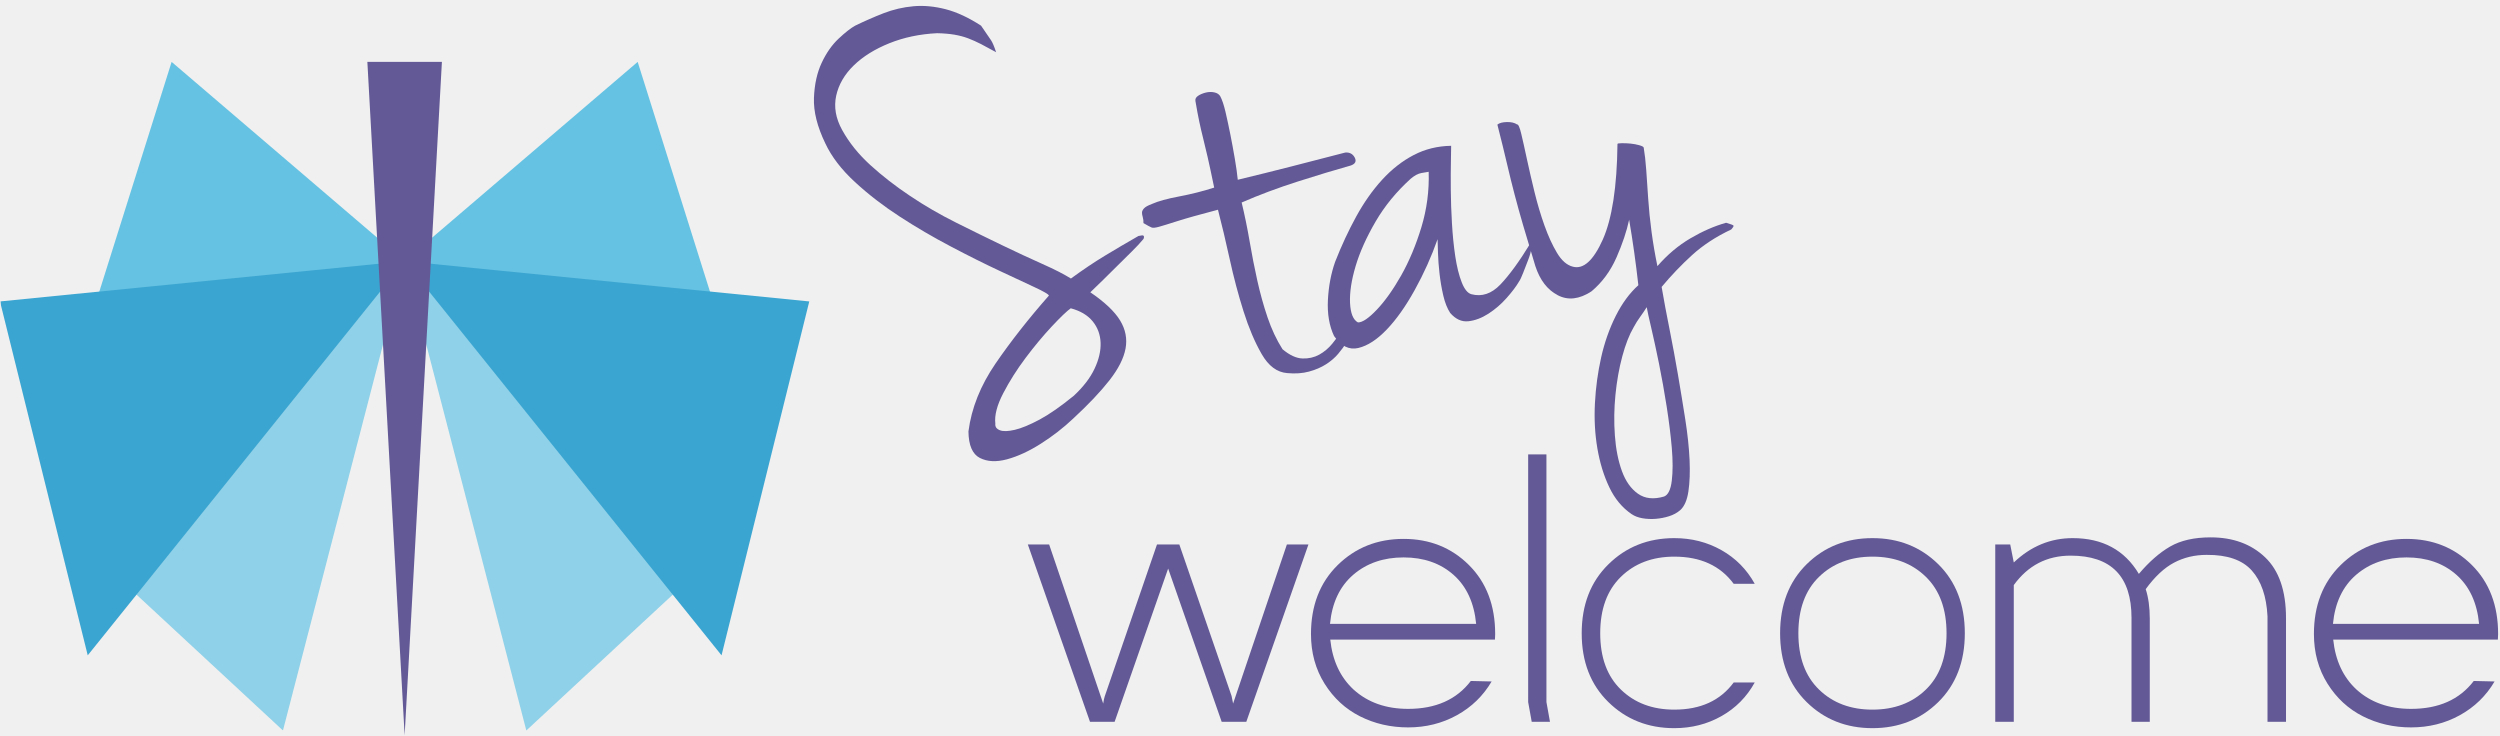
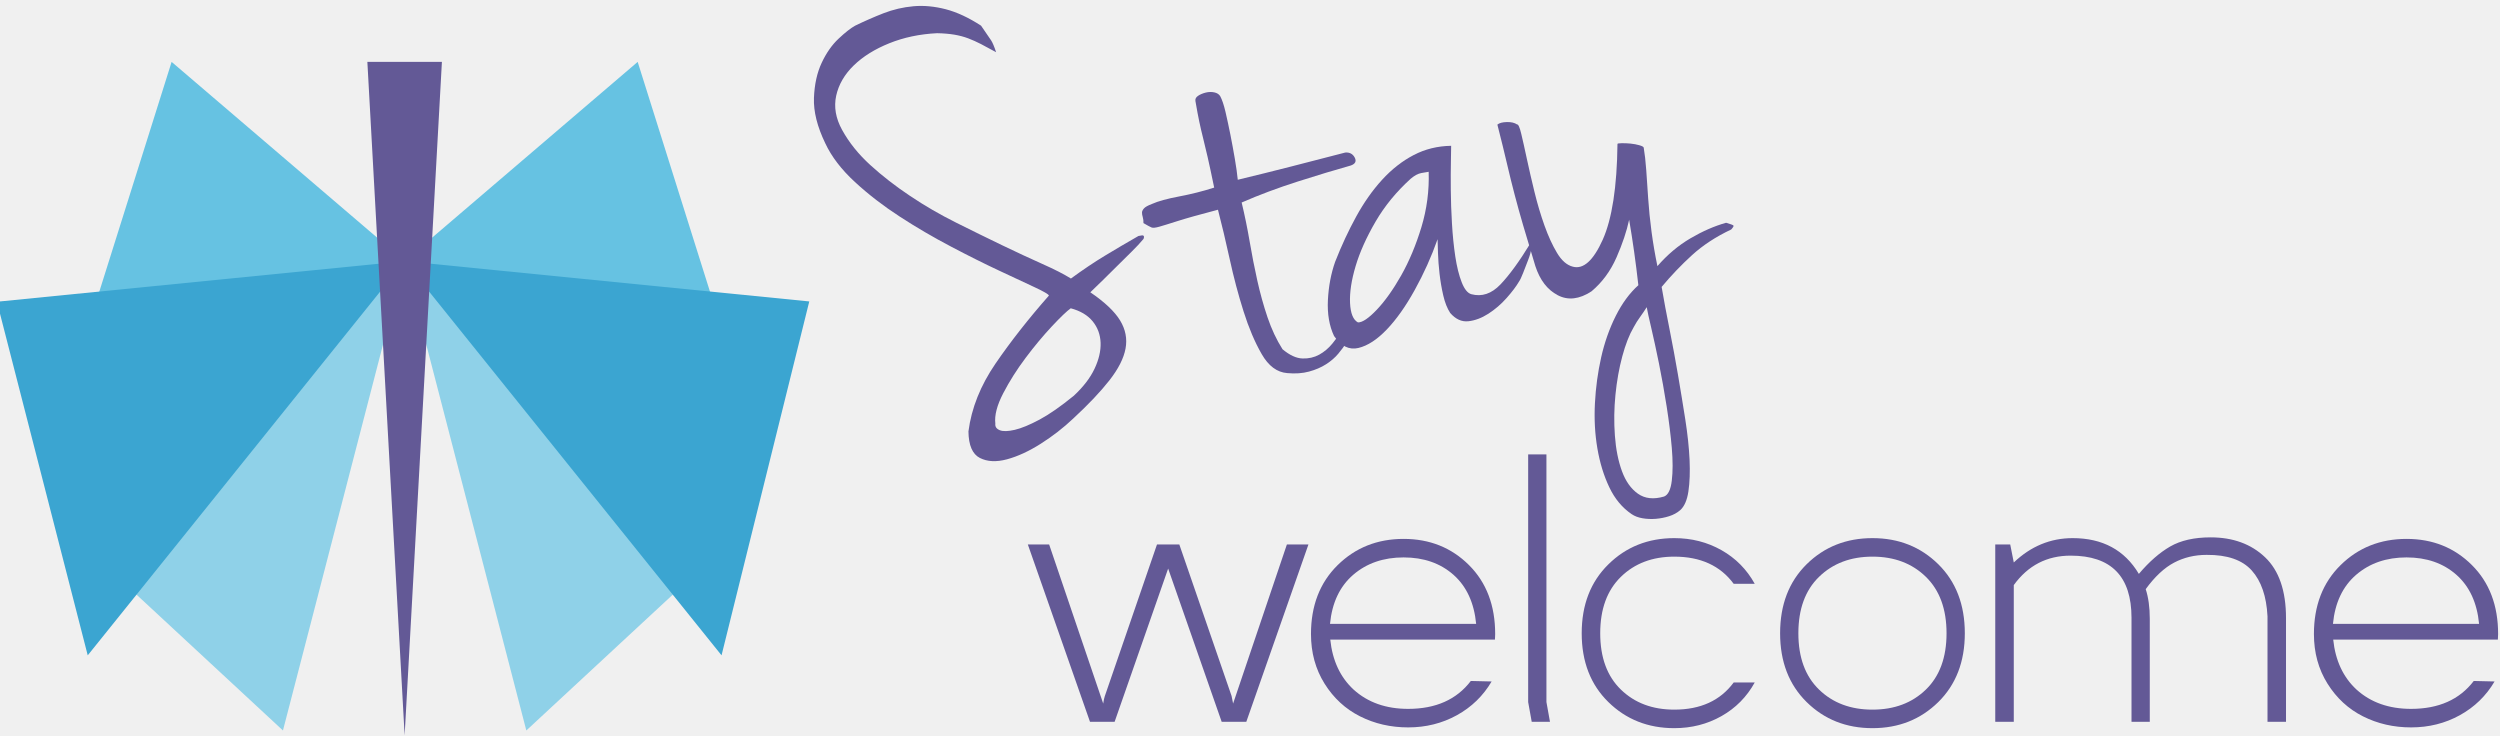
- <svg xmlns="http://www.w3.org/2000/svg" xmlns:xlink="http://www.w3.org/1999/xlink" width="204px" height="60px" viewBox="0 0 204 60" version="1.1">
+ <svg xmlns="http://www.w3.org/2000/svg" width="204px" height="60px" viewBox="0 0 204 60" version="1.1">
  <defs>
    <polygon id="path-1" points="0.048 0.509 0.048 38.807 33.018 38.807 33.018 0.509 0.048 0.509" />
  </defs>
  <g id="Page-1" stroke="none" stroke-width="1" fill="none" fill-rule="evenodd">
    <g id="logo">
-       <polyline id="Fill-1" fill="#66C2E2" points="6.67 28.35 14.004 5.05 33.018 21.309 6.67 28.35" />
-       <g id="Group-5" transform="translate(0, 20.8)">
-         <mask id="mask-2" fill="white">
-           <use xlink:href="#path-1" />
-         </mask>
-         <g id="Clip-3" />
-         <polyline id="Fill-2" fill="#8FD1E8" mask="url(#mask-2)" points="23.089 38.807 8.9 25.646 33.018 0.509 23.089 38.807" />
-         <polyline id="Fill-4" fill="#3BA5D1" mask="url(#mask-2)" points="0 3.797 33.018 0.509 7.159 32.675 0 3.797" />
+       <g id="butterfly">
+         <g id="wing-left">
+           <polyline id="Fill-1" fill="#66C2E2" points="6.67 28.35 14.004 5.05 33.018 21.309 6.67 28.35" />
+           <polyline id="Fill-2" fill="#8FD1E8" points="23.089 59.607 8.9 46.446 33.018 21.309 23.089 59.607" />
+           <polyline id="Fill-4" fill="#3BA5D1" points="0 24.597 33.018 21.309 7.159 53.475 0 25.597" />
+         </g>
+         <g id="wing-right">
+           <polyline id="Fill-6" fill="#8FD1E8" points="42.948 59.607 33.018 21.309 57.138 46.446 42.948 59.607" />
+           <polyline id="Fill-7" fill="#66C2E2" points="59.367 28.35 33.018 21.309 52.034 5.05 59.367 28.35" />
+           <polyline id="Fill-8" fill="#3BA5D1" points="66.037 24.597 33.018 21.309 58.878 53.475 66.037 24.597" />
+         </g>
+         <g id="body">
+           <polyline id="Fill-9" fill="#635996" points="36.06 5.046 33.018 5.05 29.977 5.046 33.018 60" />
+         </g>
      </g>
-       <polyline id="Fill-6" fill="#8FD1E8" points="42.948 59.607 33.018 21.309 57.138 46.446 42.948 59.607" />
-       <polyline id="Fill-7" fill="#66C2E2" points="59.367 28.35 33.018 21.309 52.034 5.05 59.367 28.35" />
-       <polyline id="Fill-8" fill="#3BA5D1" points="66.037 24.597 33.018 21.309 58.878 53.475 66.037 24.597" />
      <g id="Group-12" transform="translate(29.6, 0)" fill="#635996">
-         <polyline id="Fill-9" points="6.46 5.046 3.418 5.05 0.377 5.046 3.418 60" />
        <path d="M51.62,34.571 C51.59,34.817 51.71,34.994 51.978,35.103 C52.246,35.213 52.655,35.202 53.206,35.074 C53.754,34.946 54.429,34.666 55.23,34.238 C56.031,33.807 56.964,33.158 58.029,32.287 C58.798,31.571 59.361,30.839 59.714,30.09 C60.068,29.341 60.233,28.633 60.209,27.966 C60.183,27.299 59.968,26.717 59.561,26.218 C59.154,25.72 58.558,25.366 57.773,25.156 C57.455,25.383 56.94,25.875 56.231,26.633 C55.523,27.391 54.811,28.243 54.099,29.192 C53.386,30.139 52.775,31.105 52.265,32.086 C51.754,33.069 51.539,33.896 51.62,34.571 L51.62,34.571 Z M50.454,2.095 C50.882,2.711 51.156,3.111 51.277,3.297 C51.397,3.483 51.533,3.804 51.682,4.26 C51.21,3.997 50.796,3.775 50.445,3.594 C50.092,3.414 49.744,3.258 49.4,3.127 C49.056,2.998 48.682,2.898 48.278,2.829 C47.873,2.762 47.403,2.72 46.866,2.709 C45.45,2.779 44.149,3.054 42.964,3.531 C41.778,4.01 40.81,4.614 40.061,5.344 C39.311,6.075 38.835,6.897 38.634,7.807 C38.434,8.719 38.593,9.648 39.11,10.591 C39.681,11.63 40.452,12.59 41.424,13.474 C42.396,14.358 43.476,15.196 44.666,15.99 C45.854,16.786 47.103,17.51 48.411,18.163 C49.719,18.816 50.965,19.43 52.153,20.001 C53.339,20.572 54.434,21.082 55.439,21.53 C56.445,21.977 57.226,22.377 57.787,22.728 C58.77,22.01 59.698,21.386 60.573,20.858 C61.446,20.33 62.353,19.796 63.297,19.256 L63.61,19.202 C63.752,19.213 63.788,19.31 63.714,19.494 C63.446,19.816 63.121,20.163 62.74,20.538 C62.357,20.914 61.968,21.298 61.571,21.694 C61.174,22.089 60.786,22.473 60.405,22.848 C60.022,23.223 59.677,23.558 59.37,23.851 C60.542,24.649 61.352,25.414 61.798,26.146 C62.244,26.878 62.393,27.644 62.244,28.444 C62.096,29.243 61.654,30.11 60.922,31.044 C60.19,31.978 59.206,33.015 57.974,34.154 C57.174,34.911 56.293,35.595 55.326,36.209 C54.36,36.821 53.442,37.244 52.572,37.479 C51.702,37.714 50.963,37.678 50.357,37.368 C49.751,37.058 49.439,36.338 49.425,35.205 C49.671,33.304 50.408,31.458 51.637,29.664 C52.866,27.871 54.316,26.023 55.99,24.119 C55.973,24.019 55.586,23.794 54.83,23.44 C54.072,23.088 53.102,22.634 51.919,22.079 C50.736,21.526 49.427,20.872 47.996,20.118 C46.563,19.366 45.175,18.554 43.832,17.682 C42.486,16.81 41.262,15.867 40.161,14.851 C39.058,13.835 38.254,12.786 37.747,11.702 C37.086,10.336 36.776,9.098 36.818,7.99 C36.862,6.881 37.072,5.925 37.452,5.12 C37.831,4.314 38.291,3.659 38.829,3.155 C39.367,2.65 39.815,2.298 40.174,2.098 C40.932,1.729 41.704,1.39 42.491,1.082 C43.278,0.776 44.093,0.586 44.937,0.51 C45.781,0.434 46.659,0.518 47.576,0.755 C48.491,0.994 49.45,1.442 50.454,2.095 L50.454,2.095 Z" id="Fill-11" />
      </g>
      <path d="M101.002,14.669 C102.475,14.314 103.922,13.955 105.342,13.591 C106.761,13.228 108.241,12.846 109.778,12.446 C110.13,12.42 110.386,12.557 110.545,12.856 C110.702,13.157 110.597,13.373 110.226,13.505 C108.967,13.858 107.523,14.294 105.899,14.812 C104.275,15.331 102.746,15.902 101.319,16.525 C101.566,17.55 101.783,18.606 101.969,19.691 C102.154,20.778 102.362,21.844 102.595,22.889 C102.827,23.933 103.106,24.935 103.43,25.894 C103.755,26.854 104.162,27.722 104.653,28.498 C105.234,28.984 105.777,29.235 106.281,29.252 C106.782,29.269 107.238,29.166 107.647,28.941 C108.054,28.717 108.413,28.414 108.723,28.034 C109.032,27.654 109.299,27.29 109.526,26.942 C109.729,26.667 109.929,26.633 110.126,26.839 C110.322,27.047 110.234,27.423 109.862,27.969 C109.694,28.238 109.478,28.534 109.21,28.854 C108.945,29.174 108.61,29.465 108.209,29.722 C107.806,29.98 107.341,30.18 106.812,30.322 C106.282,30.465 105.691,30.506 105.039,30.445 C104.206,30.382 103.51,29.863 102.953,28.892 C102.394,27.922 101.9,26.758 101.472,25.403 C101.044,24.049 100.667,22.624 100.341,21.132 C100.012,19.639 99.694,18.3 99.386,17.114 C97.881,17.509 96.783,17.817 96.09,18.039 C95.395,18.261 94.895,18.416 94.589,18.502 C94.283,18.589 94.071,18.608 93.957,18.558 C93.841,18.51 93.624,18.392 93.306,18.205 C93.312,18.032 93.294,17.872 93.251,17.724 C93.207,17.577 93.186,17.451 93.187,17.348 C93.186,17.245 93.239,17.133 93.343,17.012 C93.448,16.89 93.668,16.768 94.002,16.641 C94.5,16.418 95.242,16.214 96.227,16.028 C97.213,15.842 98.163,15.602 99.077,15.308 C98.858,14.245 98.68,13.414 98.543,12.818 C98.406,12.222 98.281,11.702 98.17,11.256 C98.057,10.811 97.955,10.373 97.864,9.941 C97.771,9.51 97.666,8.942 97.546,8.241 C97.518,8.074 97.591,7.932 97.768,7.815 C97.943,7.7 98.152,7.612 98.392,7.554 C98.633,7.495 98.863,7.49 99.086,7.538 C99.309,7.586 99.469,7.688 99.566,7.843 C99.722,8.126 99.866,8.558 100.002,9.136 C100.136,9.716 100.268,10.33 100.398,10.979 C100.526,11.627 100.648,12.286 100.762,12.955 C100.877,13.624 100.956,14.196 101.002,14.669" id="Fill-13" fill="#635996" />
      <path d="M110.811,26.31 C111.17,26.317 111.681,25.972 112.347,25.272 C113.012,24.574 113.675,23.643 114.334,22.481 C114.99,21.319 115.542,20.002 115.988,18.532 C116.432,17.062 116.63,15.558 116.58,14.018 C116.442,14.042 116.242,14.076 115.982,14.12 C115.722,14.165 115.434,14.317 115.122,14.577 C113.948,15.638 112.988,16.809 112.243,18.089 C111.499,19.37 110.955,20.581 110.616,21.722 C110.276,22.865 110.126,23.863 110.163,24.716 C110.203,25.57 110.418,26.102 110.811,26.31 L110.811,26.31 Z M118.414,11.898 C118.412,12.104 118.406,12.536 118.394,13.191 C118.379,13.848 118.377,14.614 118.385,15.49 C118.392,16.366 118.423,17.282 118.48,18.235 C118.535,19.19 118.626,20.086 118.751,20.925 C118.878,21.764 119.052,22.466 119.273,23.029 C119.494,23.594 119.755,23.919 120.055,24.005 C120.915,24.238 121.71,23.972 122.437,23.211 C123.162,22.45 123.973,21.34 124.865,19.879 C124.97,19.861 125.001,19.994 124.96,20.276 C124.918,20.558 124.83,20.874 124.693,21.224 C124.556,21.575 124.42,21.926 124.285,22.275 C124.148,22.626 124.036,22.86 123.95,22.978 C123.729,23.36 123.394,23.804 122.946,24.311 C122.497,24.818 121.999,25.247 121.453,25.599 C120.906,25.95 120.361,26.155 119.818,26.214 C119.274,26.274 118.78,26.048 118.336,25.538 C118.094,25.167 117.905,24.692 117.771,24.112 C117.637,23.534 117.535,22.94 117.466,22.332 C117.398,21.725 117.355,21.163 117.34,20.65 C117.324,20.136 117.312,19.76 117.307,19.519 C116.802,20.949 116.181,22.328 115.445,23.658 C114.709,24.989 113.947,26.066 113.159,26.889 C112.371,27.712 111.6,28.213 110.846,28.394 C110.091,28.574 109.429,28.249 108.858,27.417 C108.468,26.59 108.301,25.611 108.357,24.484 C108.414,23.356 108.612,22.315 108.948,21.362 C109.47,20.034 110.044,18.801 110.671,17.662 C111.297,16.522 111.999,15.524 112.782,14.668 C113.564,13.811 114.422,13.14 115.356,12.652 C116.29,12.166 117.309,11.914 118.414,11.898 L118.414,11.898 Z" id="Fill-14" fill="#635996" />
      <path d="M134.373,25.066 C134.205,25.335 134.026,25.598 133.839,25.855 C133.65,26.11 133.474,26.39 133.312,26.694 C132.952,27.305 132.642,28.098 132.38,29.073 C132.118,30.046 131.932,31.093 131.821,32.214 C131.708,33.334 131.694,34.446 131.775,35.55 C131.856,36.654 132.048,37.62 132.351,38.446 C132.653,39.272 133.087,39.886 133.657,40.287 C134.224,40.689 134.934,40.766 135.784,40.518 C136.119,40.39 136.33,39.959 136.418,39.222 C136.508,38.483 136.506,37.598 136.42,36.563 C136.332,35.528 136.191,34.399 136.001,33.176 C135.809,31.952 135.599,30.784 135.374,29.67 C135.147,28.556 134.937,27.585 134.743,26.758 C134.547,25.93 134.424,25.367 134.373,25.066 L134.373,25.066 Z M128.346,21.762 C129.206,21.993 130.018,21.261 130.781,19.564 C131.542,17.868 131.946,15.261 131.986,11.744 C131.981,11.71 132.093,11.691 132.325,11.686 C132.555,11.681 132.798,11.691 133.053,11.717 C133.307,11.742 133.546,11.786 133.773,11.851 C133.998,11.916 134.115,11.982 134.127,12.049 C134.213,12.55 134.282,13.158 134.333,13.871 C134.382,14.586 134.437,15.369 134.493,16.218 C134.549,17.07 134.64,17.966 134.765,18.908 C134.891,19.85 135.051,20.787 135.245,21.717 C136.051,20.788 136.947,20.032 137.936,19.45 C138.926,18.868 139.897,18.443 140.851,18.177 C141.226,18.286 141.426,18.362 141.454,18.41 C141.479,18.457 141.416,18.562 141.266,18.726 C140.012,19.319 138.945,20.018 138.065,20.822 C137.185,21.626 136.36,22.49 135.589,23.413 C135.772,24.482 135.986,25.634 136.234,26.865 C136.478,28.095 136.709,29.33 136.92,30.566 C137.132,31.804 137.331,33.026 137.521,34.233 C137.708,35.439 137.825,36.538 137.87,37.528 C137.913,38.518 137.882,39.375 137.774,40.099 C137.666,40.822 137.441,41.334 137.099,41.634 C136.85,41.849 136.549,42.013 136.193,42.125 C135.838,42.238 135.474,42.307 135.106,42.337 C134.734,42.366 134.375,42.35 134.026,42.29 C133.674,42.228 133.38,42.116 133.138,41.951 C132.37,41.428 131.763,40.697 131.318,39.758 C130.87,38.819 130.547,37.765 130.347,36.595 C130.146,35.424 130.079,34.197 130.146,32.913 C130.212,31.628 130.382,30.378 130.655,29.161 C130.929,27.944 131.326,26.818 131.844,25.783 C132.364,24.747 132.978,23.911 133.69,23.274 C133.486,21.45 133.236,19.669 132.938,17.93 C132.739,18.86 132.398,19.882 131.91,20.997 C131.422,22.113 130.741,23.038 129.868,23.772 C128.872,24.425 127.954,24.53 127.111,24.089 C126.267,23.648 125.66,22.858 125.286,21.717 C124.878,20.376 124.544,19.262 124.286,18.378 C124.027,17.493 123.796,16.655 123.589,15.864 C123.381,15.074 123.178,14.249 122.977,13.388 C122.778,12.528 122.513,11.454 122.186,10.168 C122.342,10.038 122.598,9.969 122.953,9.96 C123.308,9.95 123.586,10.015 123.79,10.152 C123.894,10.134 124.009,10.39 124.134,10.918 C124.262,11.448 124.413,12.128 124.59,12.957 C124.768,13.787 124.976,14.69 125.214,15.664 C125.452,16.638 125.726,17.555 126.033,18.414 C126.34,19.274 126.681,20.016 127.055,20.64 C127.43,21.265 127.86,21.638 128.346,21.762 L128.346,21.762 Z" id="Fill-15" fill="#635996" />
      <path d="M106.769,44.429 L101.698,58.9 L99.689,58.9 L95.321,46.395 L90.952,58.9 L88.944,58.9 L83.871,44.429 L85.61,44.429 L90.021,57.41 C90.062,57.147 90.103,56.954 90.144,56.83 L94.41,44.429 L96.232,44.429 L100.496,56.789 L100.621,57.41 L105.01,44.429 L106.769,44.429" id="Fill-16" fill="#635996" />
      <path d="M118.602,46.902 C117.531,45.958 116.175,45.485 114.534,45.485 C112.89,45.485 111.521,45.958 110.423,46.902 C109.326,47.848 108.694,49.184 108.529,50.909 L120.454,50.909 C120.288,49.184 119.67,47.848 118.602,46.902 L118.602,46.902 Z M119.864,46.106 C121.293,47.527 122.006,49.405 122.006,51.737 C122.006,51.792 122.002,51.871 121.997,51.975 C121.99,52.078 121.986,52.151 121.986,52.192 L108.55,52.192 C108.729,53.904 109.364,55.263 110.454,56.271 C111.614,57.32 113.098,57.844 114.905,57.844 C117.155,57.844 118.86,57.086 120.019,55.567 L121.717,55.608 C121.026,56.782 120.082,57.699 118.88,58.362 C117.68,59.025 116.355,59.356 114.905,59.356 C113.484,59.356 112.176,59.056 110.982,58.455 C109.788,57.855 108.822,56.964 108.084,55.785 C107.345,54.604 106.976,53.255 106.976,51.737 C106.976,49.418 107.701,47.545 109.15,46.116 C110.599,44.688 112.394,43.974 114.534,43.974 C116.658,43.974 118.435,44.684 119.864,46.106 L119.864,46.106 Z" id="Fill-17" fill="#635996" />
      <polyline id="Fill-18" fill="#635996" points="124.698 37.079 126.189 37.079 126.189 57.286 126.478 58.9 124.988 58.9 124.698 57.286 124.698 37.079" />
      <path d="M140.474,44.894 C141.634,45.55 142.537,46.465 143.186,47.638 L141.468,47.638 C140.378,46.161 138.763,45.422 136.624,45.422 C134.842,45.422 133.39,45.971 132.266,47.068 C131.14,48.166 130.578,49.702 130.578,51.675 C130.578,53.649 131.14,55.181 132.266,56.271 C133.39,57.362 134.842,57.906 136.624,57.906 C138.763,57.906 140.378,57.168 141.468,55.691 L143.186,55.691 C142.537,56.865 141.634,57.779 140.474,58.434 C139.314,59.09 138.032,59.418 136.624,59.418 C134.484,59.418 132.69,58.707 131.241,57.286 C129.791,55.864 129.067,53.994 129.067,51.675 C129.067,49.356 129.791,47.482 131.241,46.054 C132.69,44.625 134.484,43.911 136.624,43.911 C138.032,43.911 139.314,44.239 140.474,44.894" id="Fill-19" fill="#635996" />
      <path d="M146.747,51.675 C146.747,53.649 147.31,55.181 148.435,56.271 C149.559,57.362 151.012,57.906 152.793,57.906 C154.573,57.906 156.026,57.362 157.15,56.271 C158.275,55.181 158.838,53.649 158.838,51.675 C158.838,49.702 158.275,48.166 157.15,47.068 C156.026,45.971 154.573,45.422 152.793,45.422 C151.012,45.422 149.556,45.975 148.425,47.078 C147.306,48.17 146.747,49.702 146.747,51.675 L146.747,51.675 Z M147.42,46.043 C148.862,44.622 150.653,43.911 152.793,43.911 C154.932,43.911 156.722,44.622 158.166,46.043 C159.607,47.466 160.329,49.342 160.329,51.675 C160.329,53.994 159.607,55.864 158.166,57.286 C156.722,58.707 154.932,59.418 152.793,59.418 C150.653,59.418 148.862,58.707 147.42,57.286 C145.978,55.864 145.257,53.994 145.257,51.675 C145.257,49.342 145.978,47.466 147.42,46.043 L147.42,46.043 Z" id="Fill-20" fill="#635996" />
      <path d="M180.39,43.849 C182.212,43.849 183.692,44.391 184.831,45.474 C185.969,46.558 186.538,48.211 186.538,50.433 L186.538,58.9 L185.028,58.9 L185.028,50.288 C184.945,48.659 184.517,47.414 183.743,46.551 C182.97,45.689 181.742,45.264 180.059,45.278 C179.093,45.278 178.209,45.488 177.409,45.909 C176.608,46.33 175.835,47.051 175.09,48.073 C175.31,48.749 175.422,49.557 175.422,50.494 L175.422,58.9 L173.931,58.9 L173.931,50.412 C173.931,47.03 172.274,45.34 168.962,45.34 C167.03,45.34 165.484,46.141 164.325,47.742 L164.325,58.9 L162.813,58.9 L162.813,44.429 L164.034,44.429 L164.325,45.898 C165.718,44.574 167.319,43.911 169.128,43.911 C171.57,43.911 173.371,44.884 174.531,46.83 C175.372,45.837 176.225,45.091 177.088,44.594 C177.95,44.098 179.051,43.849 180.39,43.849" id="Fill-21" fill="#635996" />
      <path d="M200.441,46.902 C199.37,45.958 198.015,45.485 196.373,45.485 C194.73,45.485 193.361,45.958 192.263,46.902 C191.166,47.848 190.534,49.184 190.369,50.909 L202.294,50.909 C202.128,49.184 201.51,47.848 200.441,46.902 L200.441,46.902 Z M201.703,46.106 C203.133,47.527 203.846,49.405 203.846,51.737 C203.846,51.792 203.842,51.871 203.836,51.975 C203.83,52.078 203.826,52.151 203.826,52.192 L190.39,52.192 C190.569,53.904 191.203,55.263 192.294,56.271 C193.454,57.32 194.937,57.844 196.745,57.844 C198.995,57.844 200.7,57.086 201.859,55.567 L203.557,55.608 C202.866,56.782 201.922,57.699 200.72,58.362 C199.52,59.025 198.195,59.356 196.745,59.356 C195.324,59.356 194.016,59.056 192.822,58.455 C191.628,57.855 190.662,56.964 189.924,55.785 C189.185,54.604 188.816,53.255 188.816,51.737 C188.816,49.418 189.54,47.545 190.99,46.116 C192.438,44.688 194.234,43.974 196.373,43.974 C198.498,43.974 200.275,44.684 201.703,46.106 L201.703,46.106 Z" id="Fill-22" fill="#635996" />
    </g>
  </g>
</svg>
